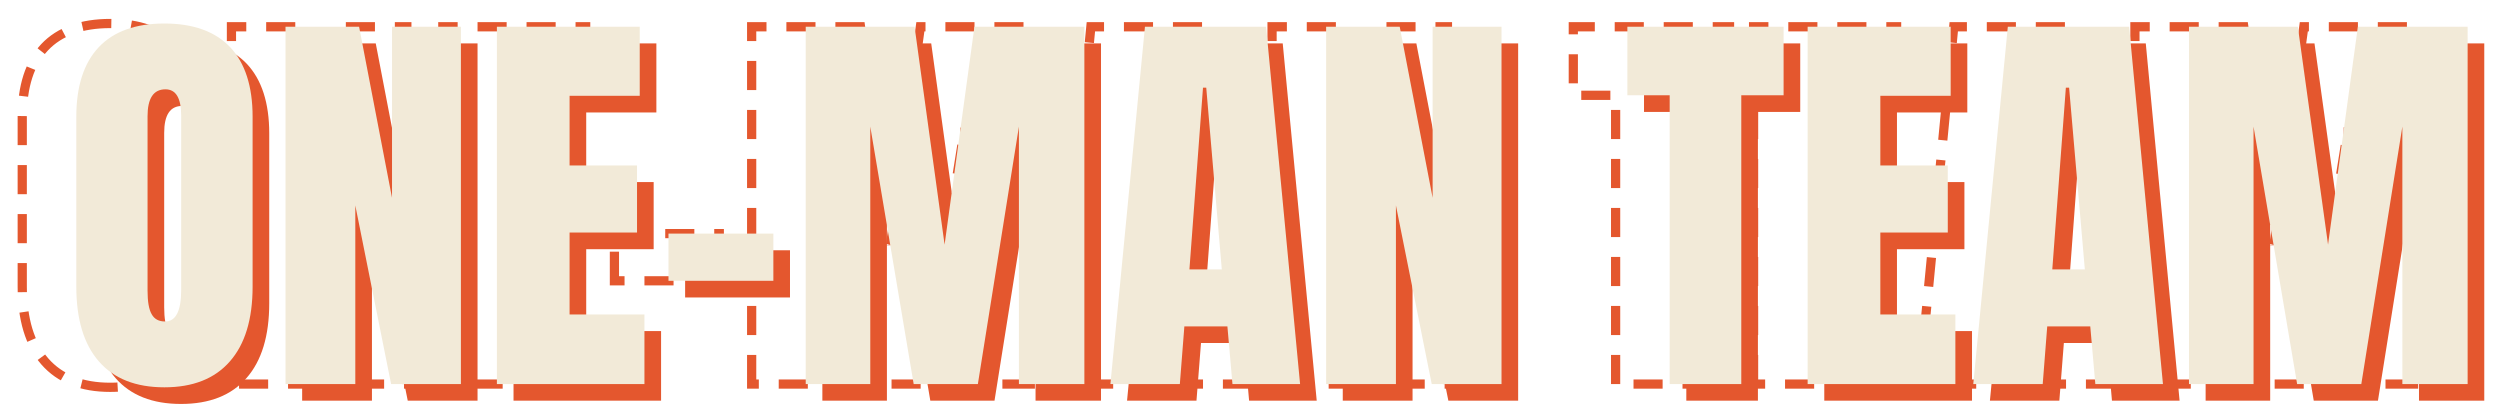
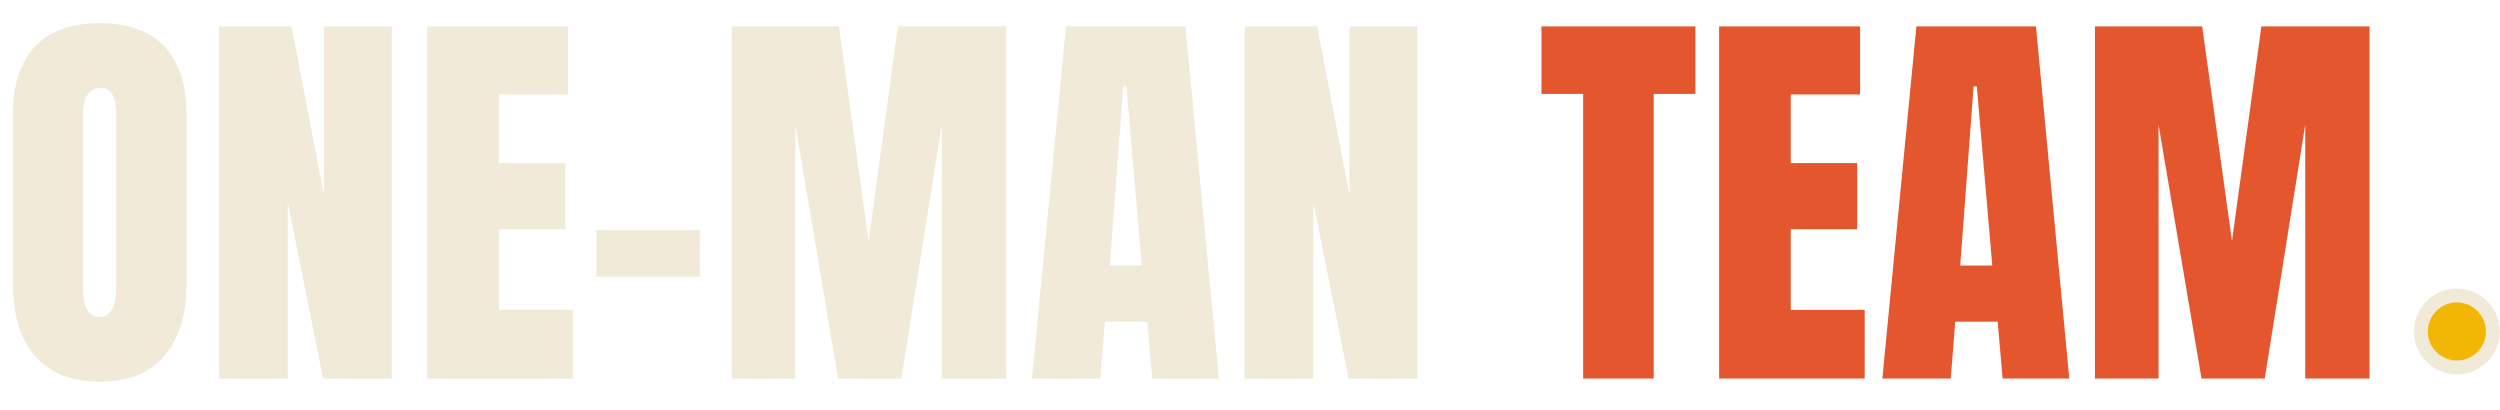
- <svg xmlns="http://www.w3.org/2000/svg" viewBox="0 0 1382.6 230">
-   <defs>
-     <path id="omt-wm" d="M55.9 214.2Q32.2 214.2 19.7 199.9Q7.2 185.6 7.2 158.5V64.6Q7.2 39.3 19.6 26.1Q32 13 55.9 13Q79.8 13 92.3 26.1Q104.7 39.3 104.7 64.6V158.5Q104.7 185.6 92.1 199.9Q79.6 214.2 55.9 214.2ZM56.3 177.8Q65.2 177.8 65.2 160.4V64Q65.2 49.4 56.5 49.4Q46.6 49.4 46.6 64.3V160.7Q46.6 169.9 48.9 173.8Q51.1 177.8 56.3 177.8ZM122.9 212.4V14.8H163.6L181.8 109.4V14.8H219.9V212.4H181.3L161.5 113.6V212.4ZM239.8 212.4V14.8H318.8V53H280V91.5H317.3V128.6H280V173.9H321.4V212.4ZM334.7 155.3V129.2H392.7V155.3ZM410.6 212.4V14.8H470.8L487.4 135.3L503.9 14.8H564.7V212.4H528.5V70L505.8 212.4H470.3L446.3 70V212.4ZM579.1 212.4 598.2 14.8H665.2L684 212.4H646.6L643.8 180.5H620L617.5 212.4ZM622.8 149H640.7L632.1 48.5H630.3ZM698.4 212.4V14.8H739.1L757.3 109.4V14.8H795.4V212.4H756.8L737 113.6V212.4ZM888.4 212.4V52.7H865V14.8H951.4V52.7H928V212.4ZM964.7 212.4V14.8H1043.8V53H1004.9V91.5H1042.2V128.6H1004.9V173.9H1046.4V212.4ZM1056.3 212.4 1075.4 14.8H1142.5L1161.2 212.4H1123.8L1121 180.5H1097.2L1094.7 212.4ZM1100 149H1118L1109.3 48.5H1107.5ZM1175.6 212.4V14.8H1235.8L1252.5 135.3L1269 14.8H1329.7V212.4H1293.6V70L1270.9 212.4H1235.4L1211.3 70V212.4Z" />
-   </defs>
-   <g transform="translate(35 0)">
-     <use href="#omt-wm" fill="none" stroke="#E4572E" stroke-width="5.1" stroke-dasharray="16.1 11" transform="translate(-29.9 0)" />
-     <use href="#omt-wm" fill="#E4572E" transform="translate(9.2 9.2)" />
-     <use href="#omt-wm" fill="#F2EAD8" />
-   </g>
+ <svg xmlns="http://www.w3.org/2000/svg" viewBox="0 0 1402.9 230">
+   <path d="M55.9 214.2Q32.2 214.2 19.7 199.9Q7.2 185.6 7.2 158.5V64.6Q7.2 39.3 19.6 26.1Q32 13 55.9 13Q79.8 13 92.3 26.1Q104.7 39.3 104.7 64.6V158.5Q104.7 185.6 92.1 199.9Q79.6 214.2 55.9 214.2ZM56.3 177.8Q65.2 177.8 65.2 160.4V64Q65.2 49.4 56.5 49.4Q46.6 49.4 46.6 64.3V160.7Q46.6 169.9 48.9 173.8Q51.1 177.8 56.3 177.8ZM122.9 212.4V14.8H163.6L181.8 109.4V14.8H219.9V212.4H181.3L161.5 113.6V212.4ZM239.8 212.4V14.8H318.8V53H280V91.5H317.3V128.6H280V173.9H321.4V212.4ZM334.7 155.3V129.2H392.7V155.3ZM410.6 212.4V14.8H470.8L487.4 135.3L503.9 14.8H564.7V212.4H528.5V70L505.8 212.4H470.3L446.3 70V212.4ZM579.1 212.4 598.2 14.8H665.2L684 212.4H646.6L643.8 180.5H620L617.5 212.4ZM622.8 149H640.7L632.1 48.5H630.3ZM698.4 212.4V14.8H739.1L757.3 109.4V14.8H795.4V212.4H756.8L737 113.6V212.4Z" fill="#F2EAD8" />
+   <path d="M888.4 212.4V52.7H865V14.8H951.4V52.7H928V212.4ZM964.7 212.4V14.8H1043.8V53H1004.9V91.5H1042.2V128.6H1004.9V173.9H1046.4V212.4ZM1056.3 212.4 1075.4 14.8H1142.5L1161.2 212.4H1123.8L1121 180.5H1097.2L1094.7 212.4ZM1100 149H1118L1109.3 48.5H1107.5ZM1175.6 212.4V14.8H1235.8L1252.5 135.3L1269 14.8H1329.7V212.4H1293.6V70L1270.9 212.4H1235.4L1211.3 70V212.4Z" fill="#E4572E" />
+   <circle cx="1378.7" cy="186" r="20.2" fill="#F2B705" stroke="#F2EAD8" stroke-width="7.8" />
</svg>
